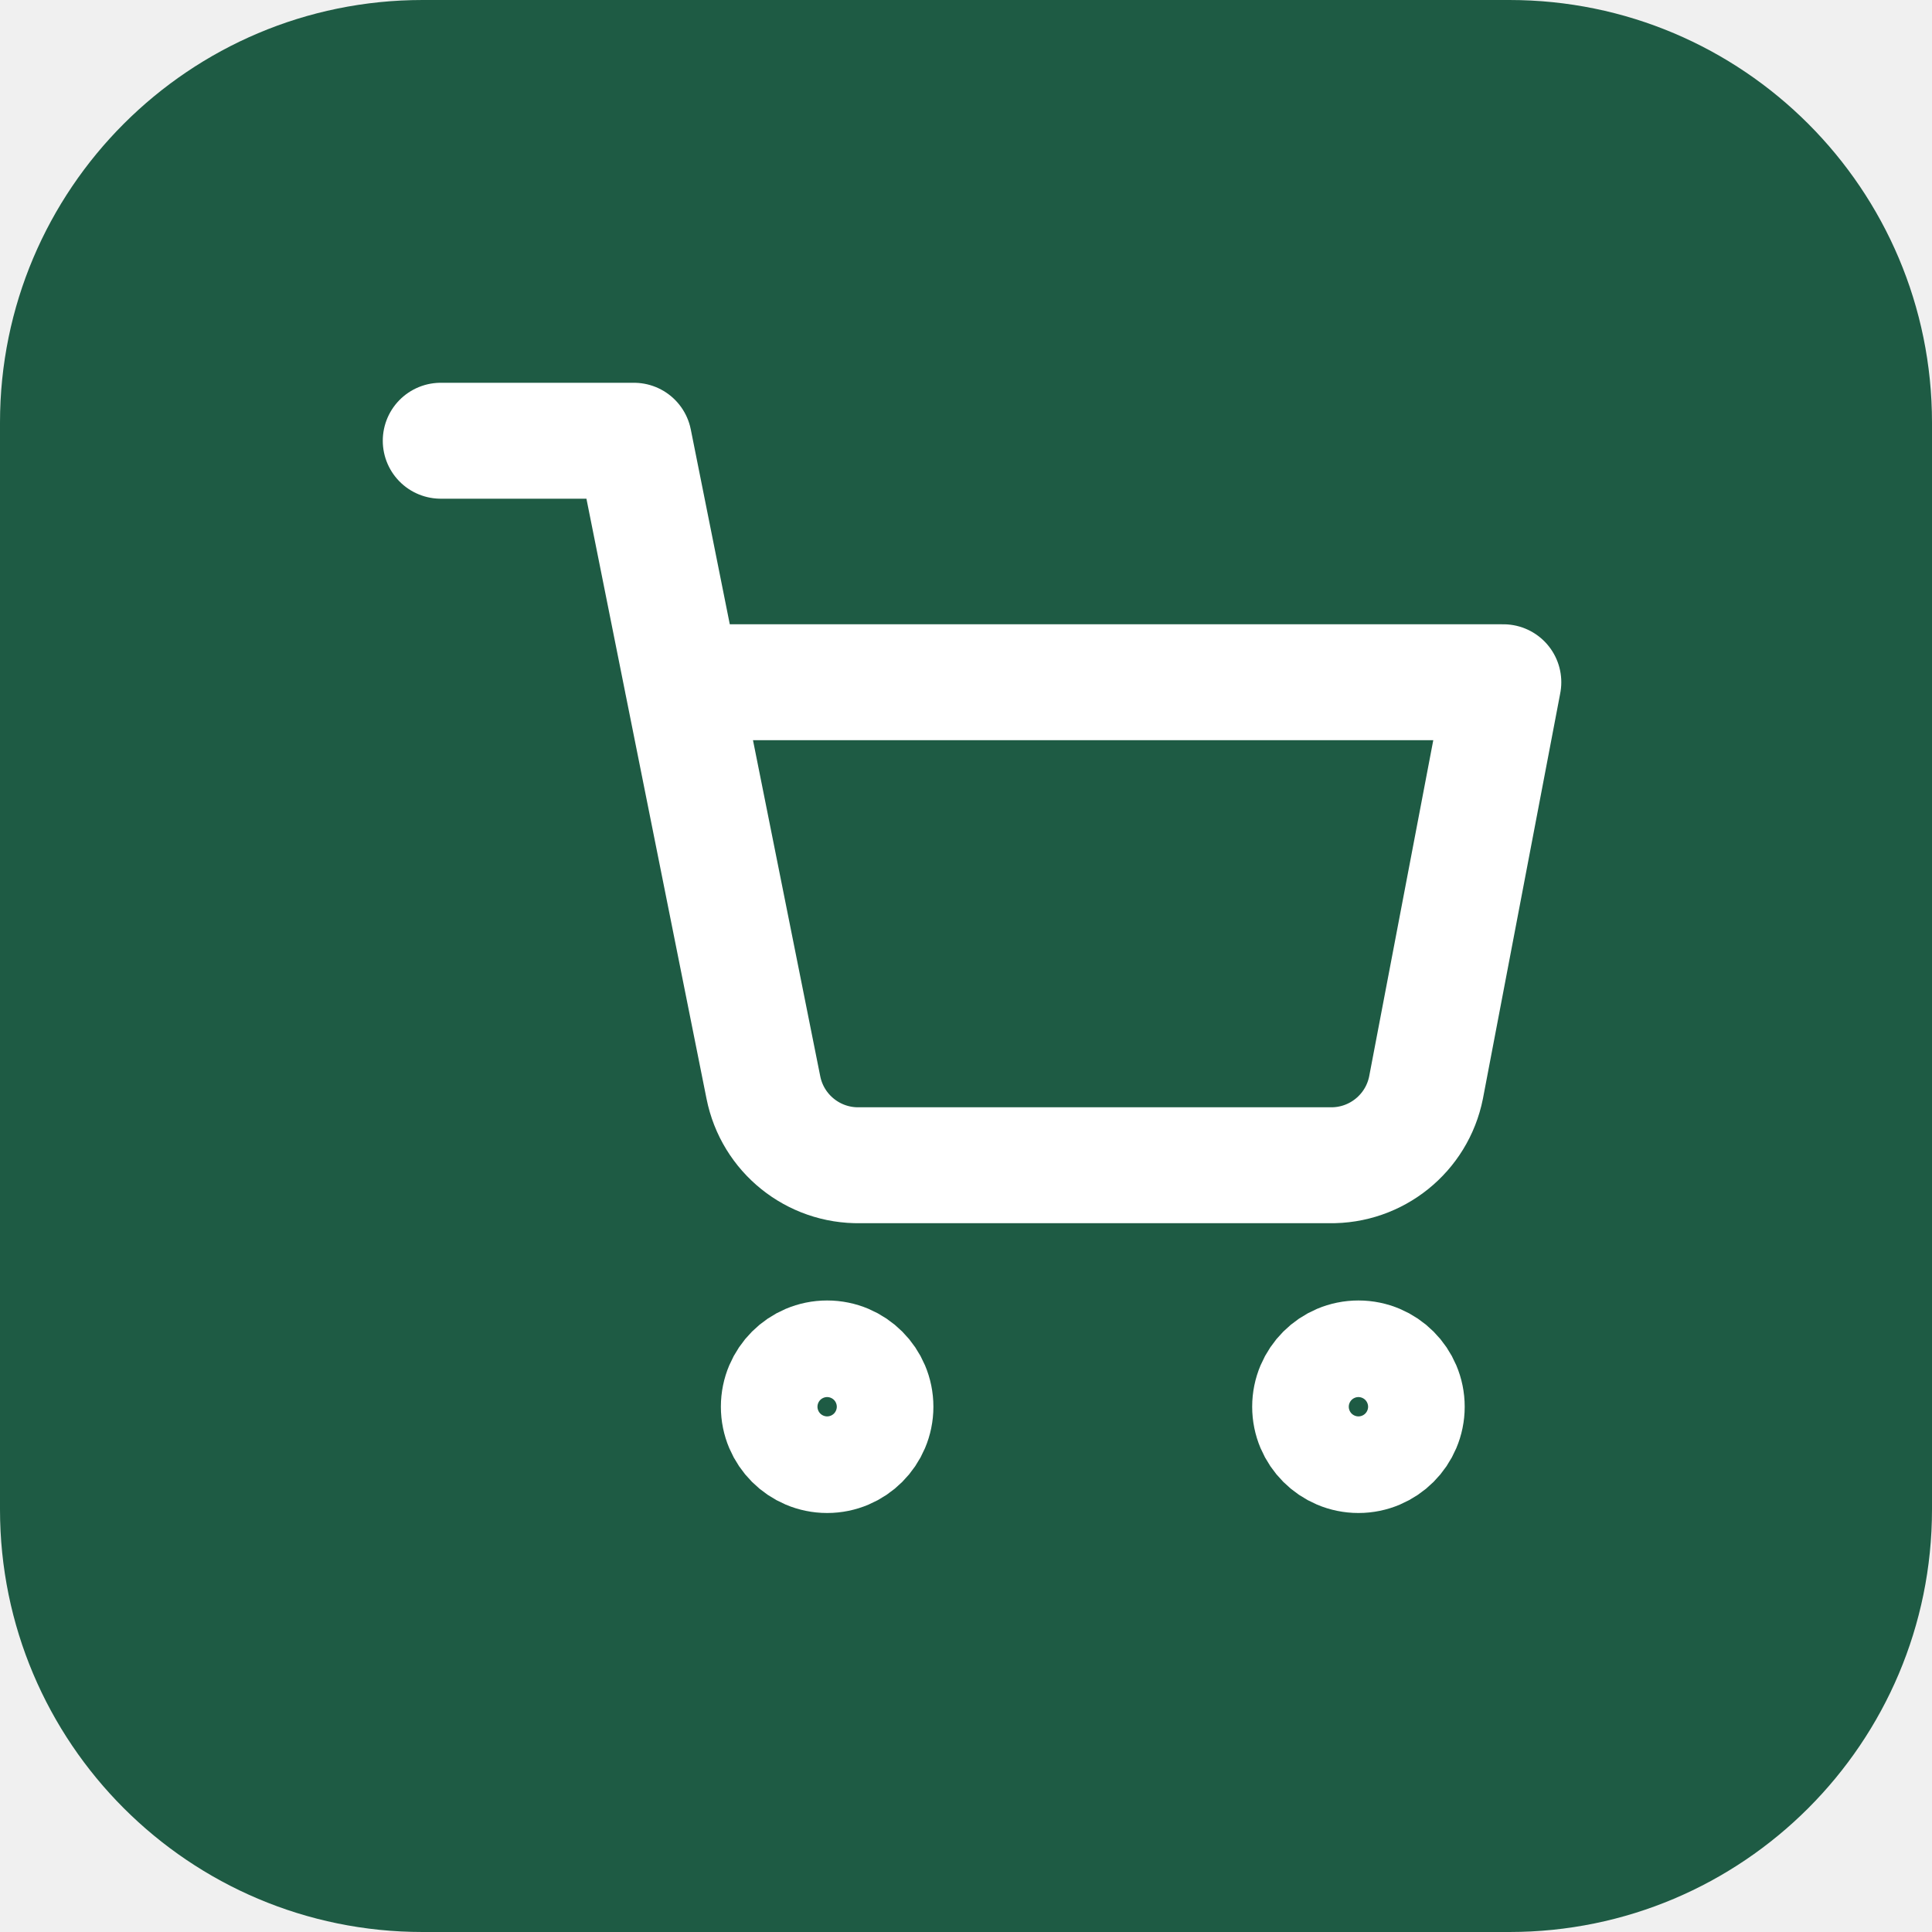
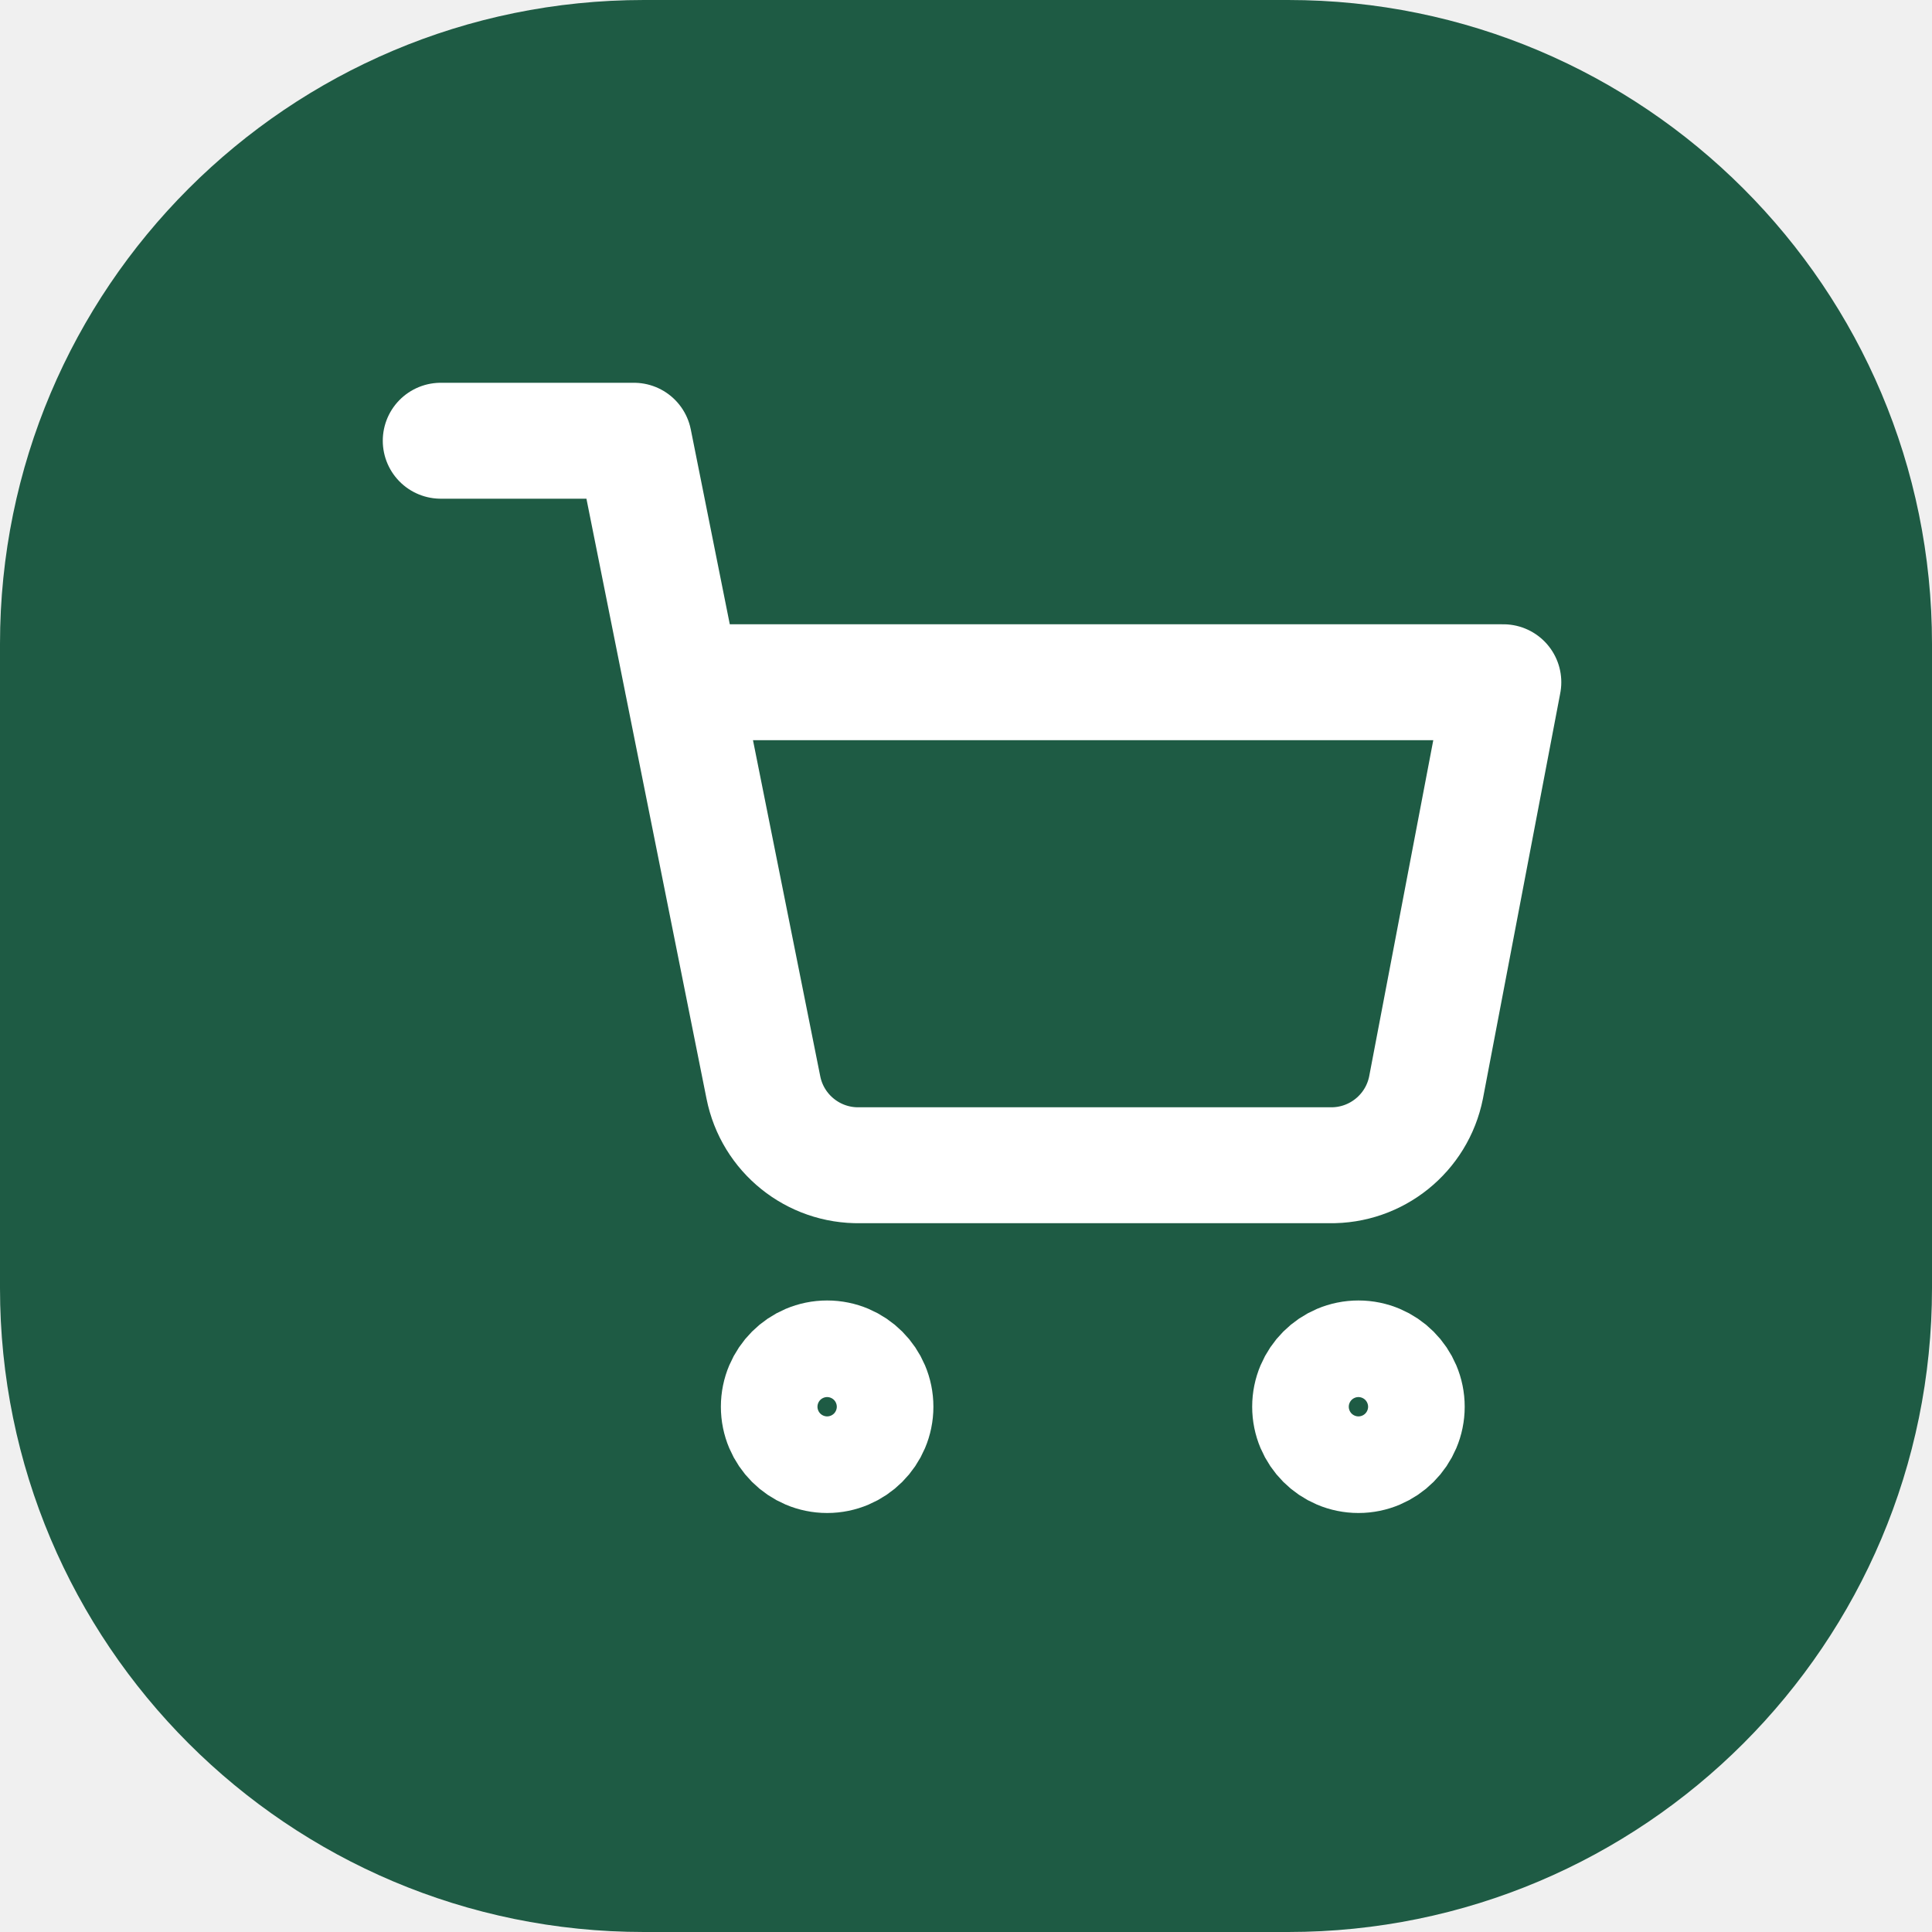
<svg xmlns="http://www.w3.org/2000/svg" viewBox="0 0 64 64" width="64" height="64">
-   <rect width="64" height="64" rx="14" fill="#1E5B44" />
+   <rect width="64" height="64" rx="21.33" fill="#1E5B44" />
  <g transform="translate(13,13) scale(1.6)" fill="none" stroke="#ffffff" stroke-width="2.4" stroke-linecap="round" stroke-linejoin="round">
    <circle cx="9" cy="21" r="1" />
    <circle cx="20" cy="21" r="1" />
    <path d="M1 1h4l2.68 13.39a2 2 0 0 0 2 1.61h9.72a2 2 0 0 0 2-1.61L23 6H6" />
  </g>
</svg>
